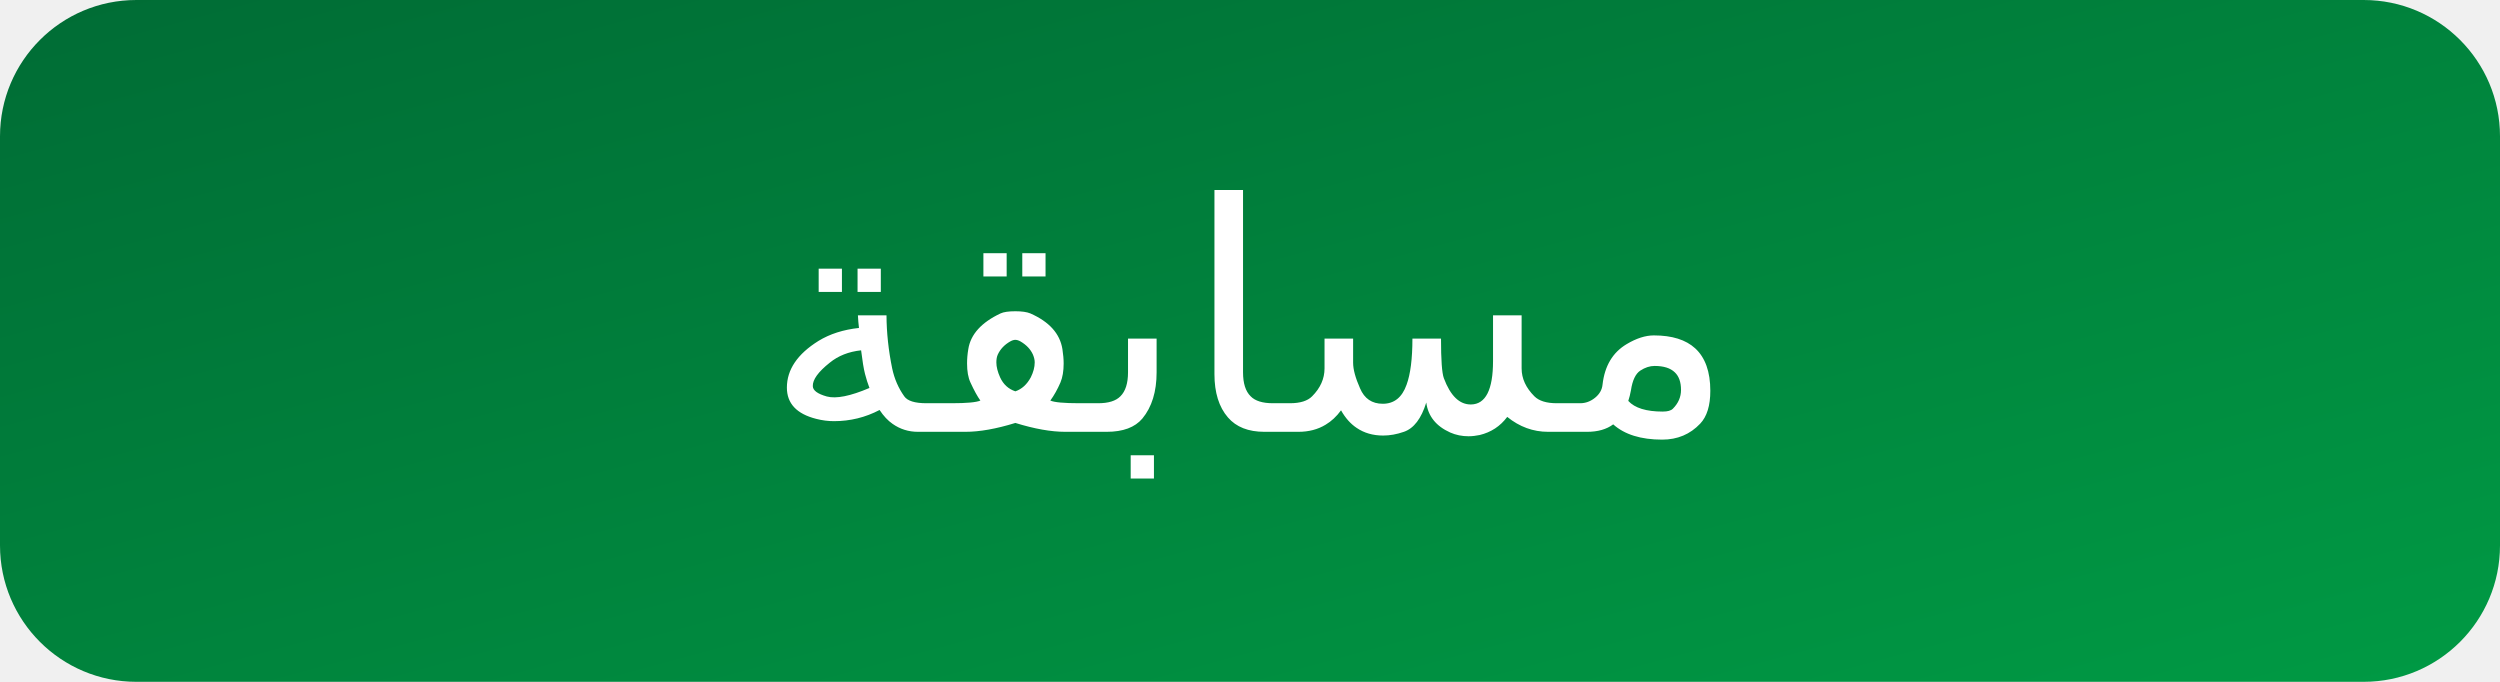
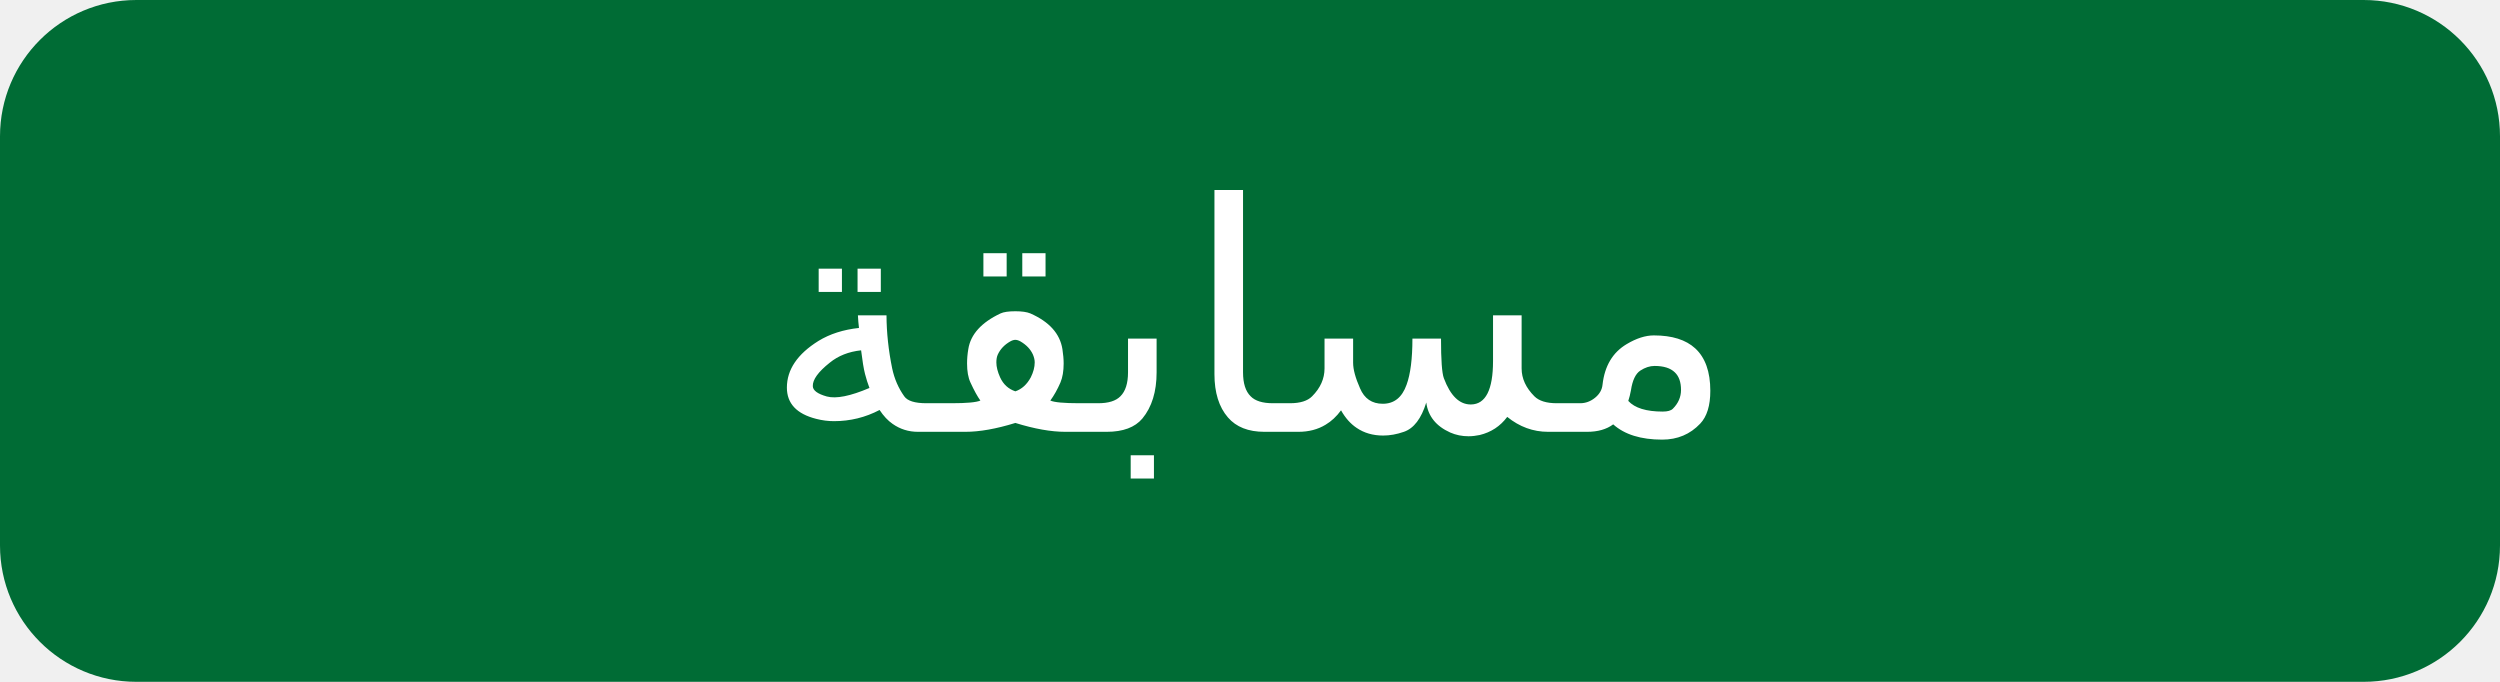
- <svg xmlns="http://www.w3.org/2000/svg" width="220" height="60" viewBox="0 0 220 60" role="img" aria-label="مسابقة">
-   <defs>
-     <linearGradient id="g" x1="0" x2="1" y1="0" y2="1">
-       <stop offset="0" stop-color="#006C35" />
-       <stop offset="1" stop-color="#009A44" />
-     </linearGradient>
-   </defs>
-   <rect rx="12" width="220" height="60" fill="url(#g)" />
+ <svg xmlns="http://www.w3.org/2000/svg" width="220" height="60" viewBox="0 0 220 60">
+   <rect rx="12" width="220" height="60" fill="#006C35" />
  <text x="110" y="38" font-size="28" text-anchor="middle" font-family="Tajawal, Arial" fill="#fff">مسابقة</text>
</svg>
